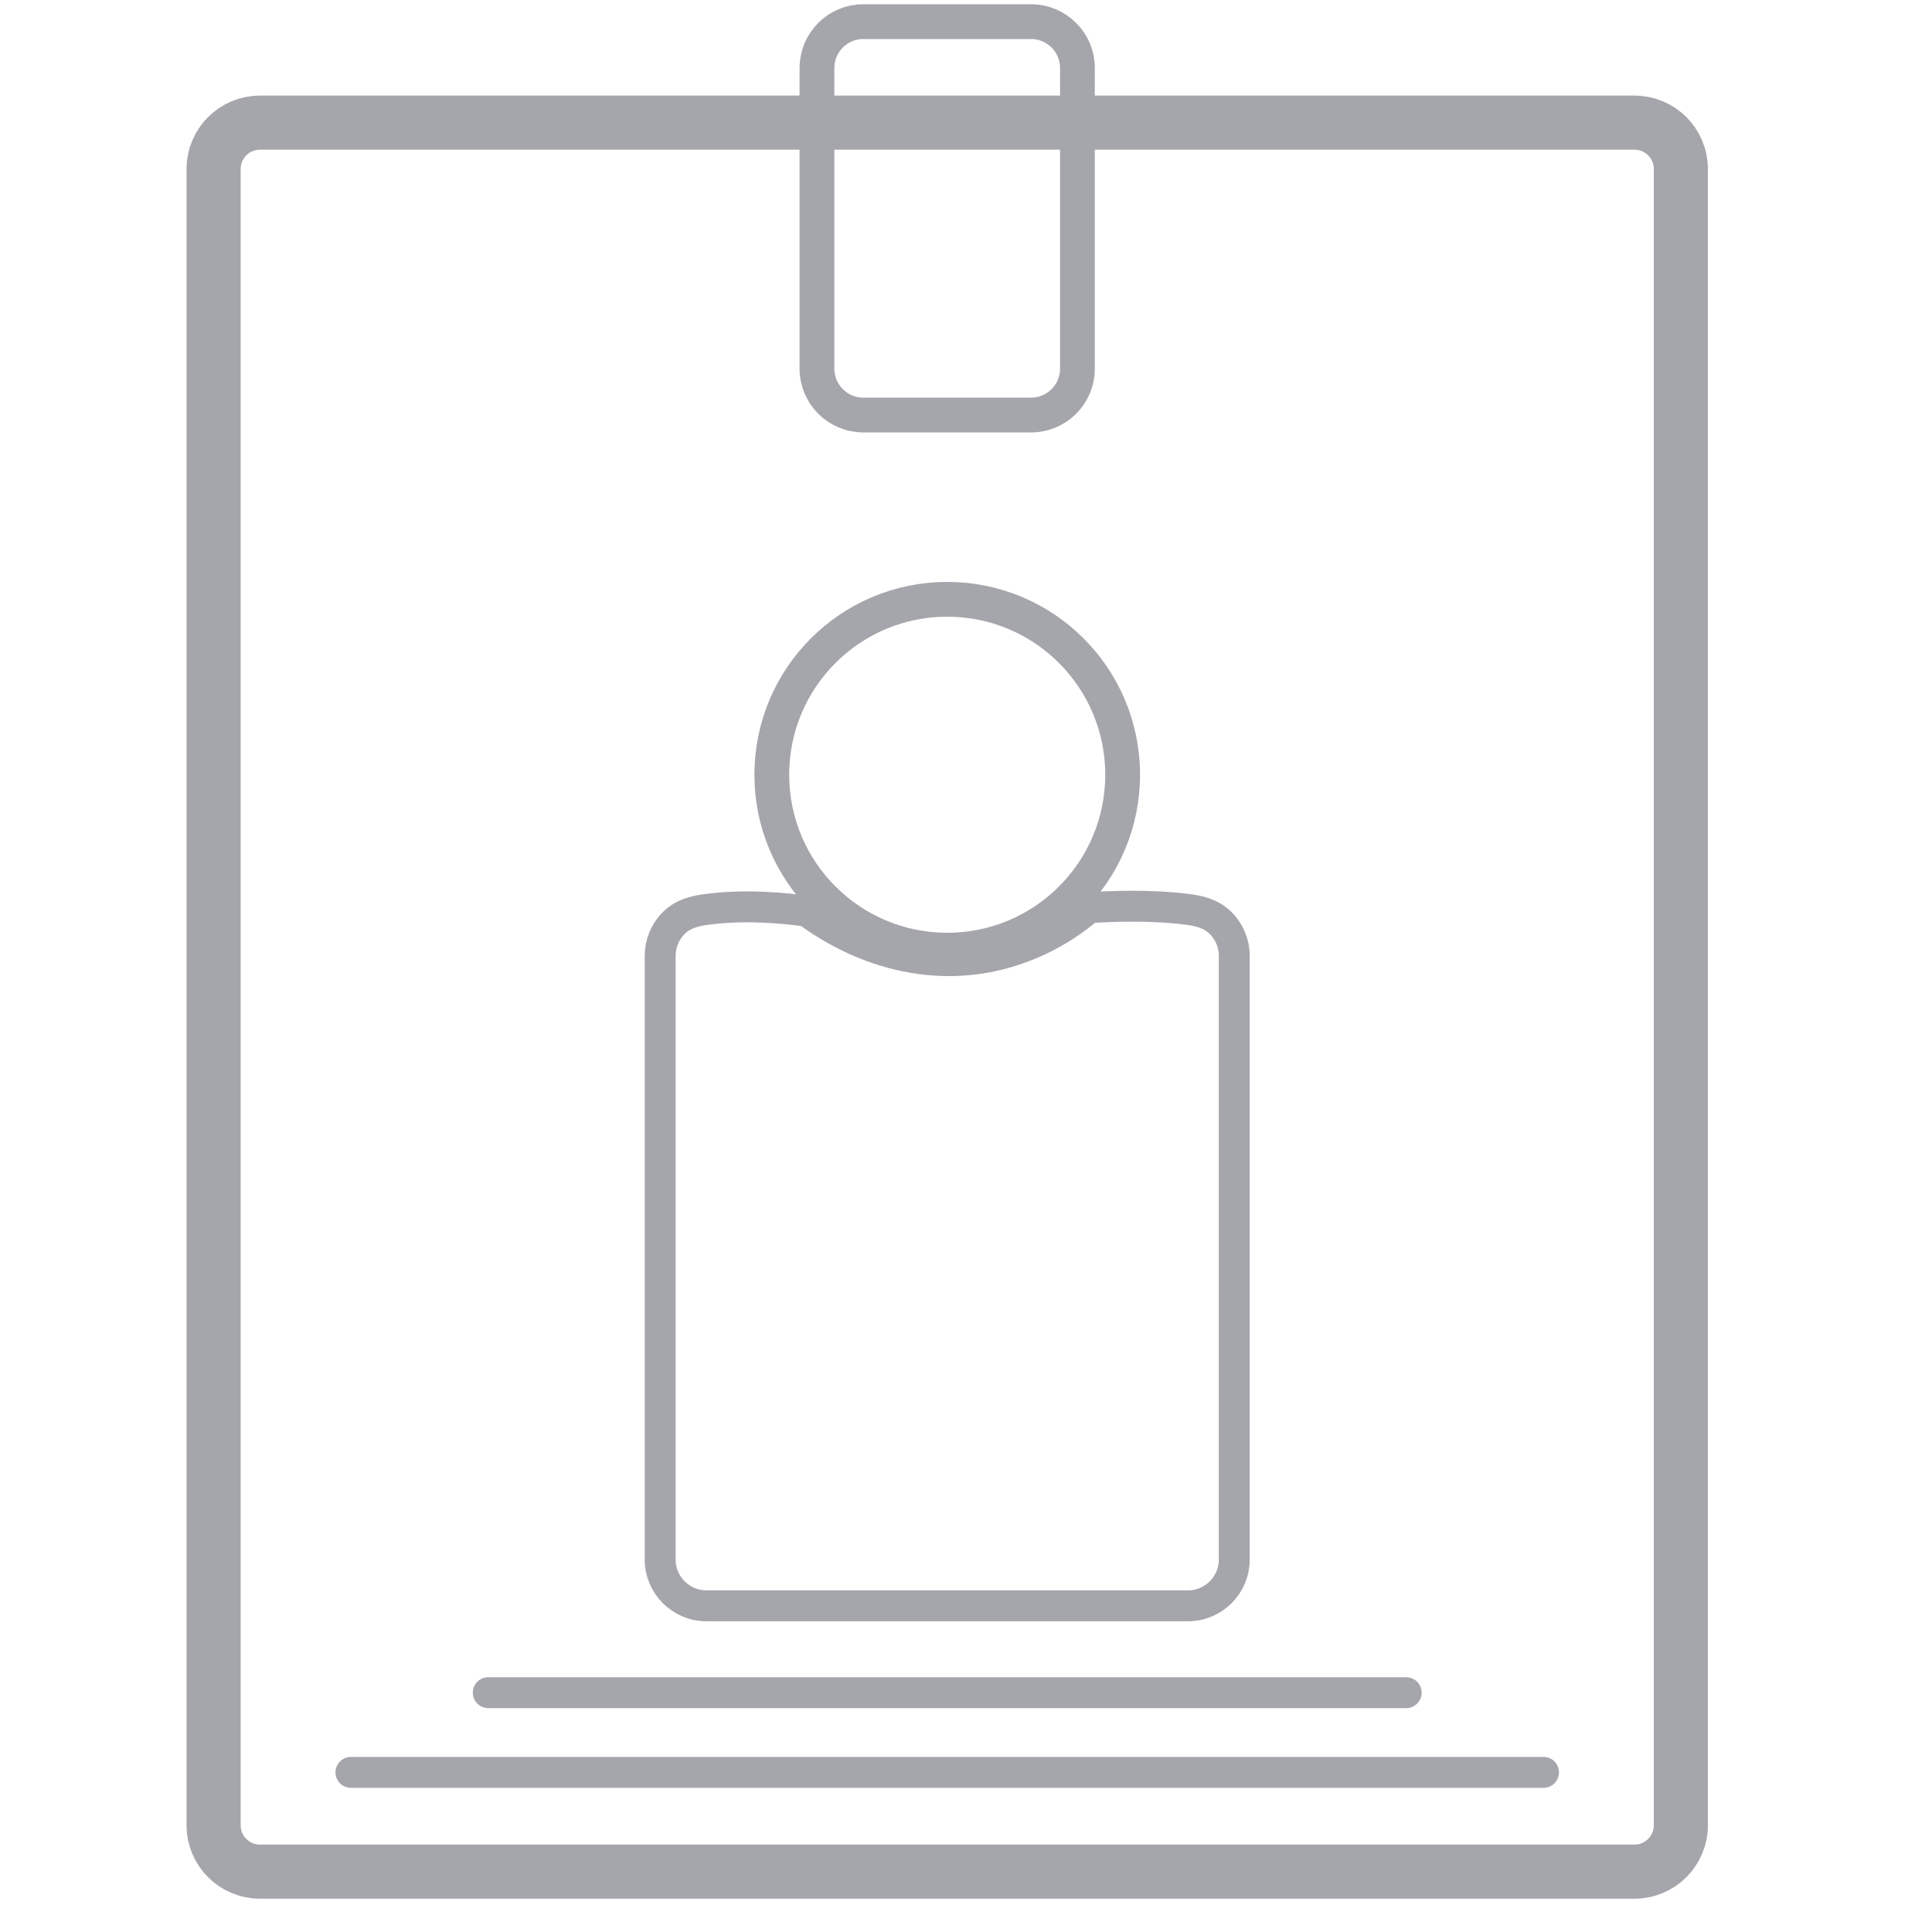
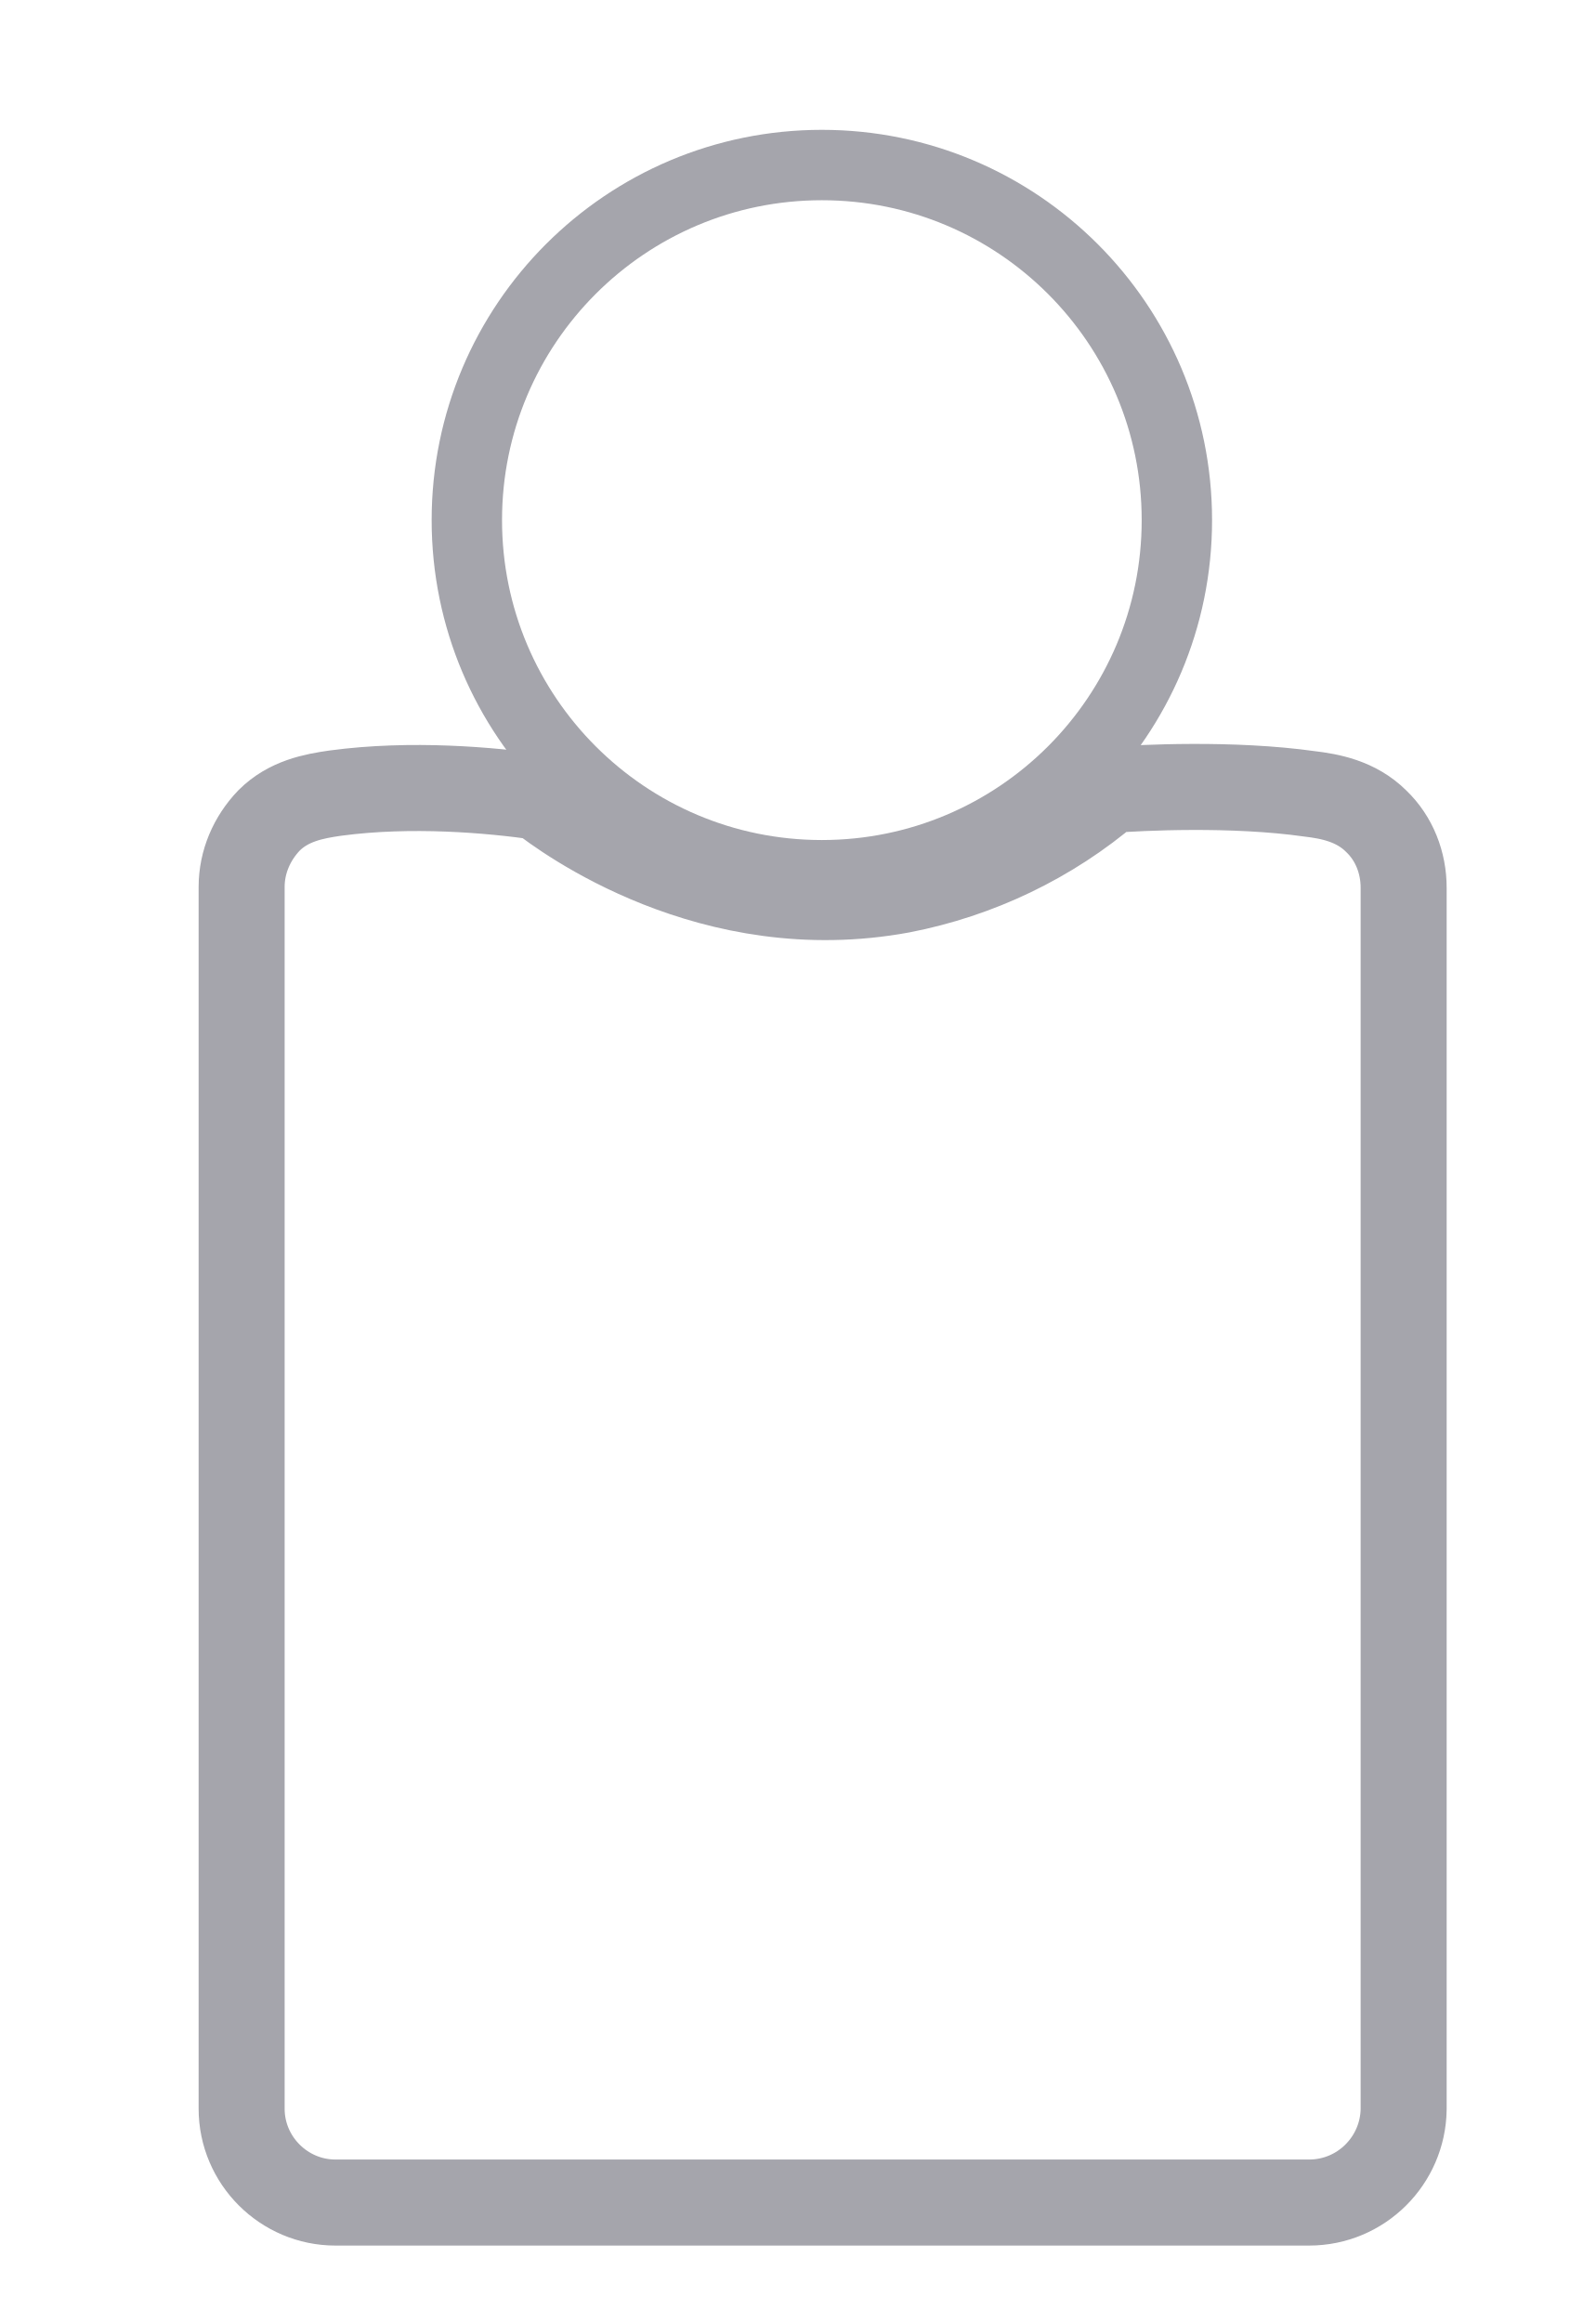
- <svg xmlns="http://www.w3.org/2000/svg" viewBox="0 0 500 500">
-   <defs>
-     <style>
-       .cls-1, .cls-2, .cls-3, .cls-4 {
-         fill: none;
-         stroke: #a5a5ac;
-         stroke-miterlimit: 10;
-         
-       }
- 
-       .cls-1 {
-         stroke-width: 14px;
-       }
- 
-       .cls-2 {
-         stroke-width: 9px;
-       }
- 
-       .cls-3, .cls-4 {
-         stroke-width: 8px;
-       }
- 
-       .cls-4 {
-         stroke-linecap: round;
-       }
-     </style>
-   </defs>
-   <g id="Layer_9" data-name="Layer 9">
-     <rect class="cls-1" x="55.28" y="31.74" width="379.72" height="452.64" rx="12" />
-     <rect class="cls-2" x="211.43" y="5.6" width="67.41" height="101.81" rx="12" />
-     <circle class="cls-2" cx="245.14" cy="200.5" r="45.4" />
-     <path class="cls-3" d="M307.43,415.59H182.85a12,12,0,0,1-12-12V247.36a12,12,0,0,1,3.52-8.48c2.53-2.52,5.67-3.14,8.48-3.52,9.73-1.33,19.83-.39,26.06.46,3.33,2.55,22,16.36,46.32,11.92a56.81,56.81,0,0,0,26.6-12.84c4-.26,15.67-.88,25.6.46,2.52.34,5.9.94,8.48,3.52a12,12,0,0,1,3.52,8.48V403.59A12,12,0,0,1,307.43,415.59Z" />
-     <line class="cls-4" x1="126.36" y1="438.06" x2="363.92" y2="438.06" />
-     <line class="cls-4" x1="90.82" y1="458.69" x2="399.46" y2="458.69" />
-   </g>
+ <svg xmlns="http://www.w3.org/2000/svg" version="1.1" id="Layer_1" x="0px" y="0px" viewBox="0 0 204 297" style="enable-background:new 0 0 204 297;" xml:space="preserve">
+   <style type="text/css">
+ 	.st0{fill:none;stroke:#A5A5AC;stroke-width:9;stroke-miterlimit:10;}
+ 	.st1{fill:none;stroke:#A5A5AC;stroke-width:11;stroke-miterlimit:10;}
+ </style>
+   <circle class="st0" cx="105.1" cy="66.5" r="45.4" />
+   <path class="st1" d="M167.4,281.6H42.9c-6.6,0-12-5.4-12-12V113.4c0-3.2,1.3-6.2,3.5-8.5c2.5-2.5,5.7-3.1,8.5-3.5  c9.7-1.3,19.8-0.4,26.1,0.5c3.3,2.6,22,16.4,46.3,11.9c9.8-1.9,19-6.3,26.6-12.8c4-0.3,15.7-0.9,25.6,0.5c2.5,0.3,5.9,0.9,8.5,3.5  c2.3,2.2,3.5,5.3,3.5,8.5v156.2C179.4,276.2,174.1,281.6,167.4,281.6L167.4,281.6z" />
</svg>
